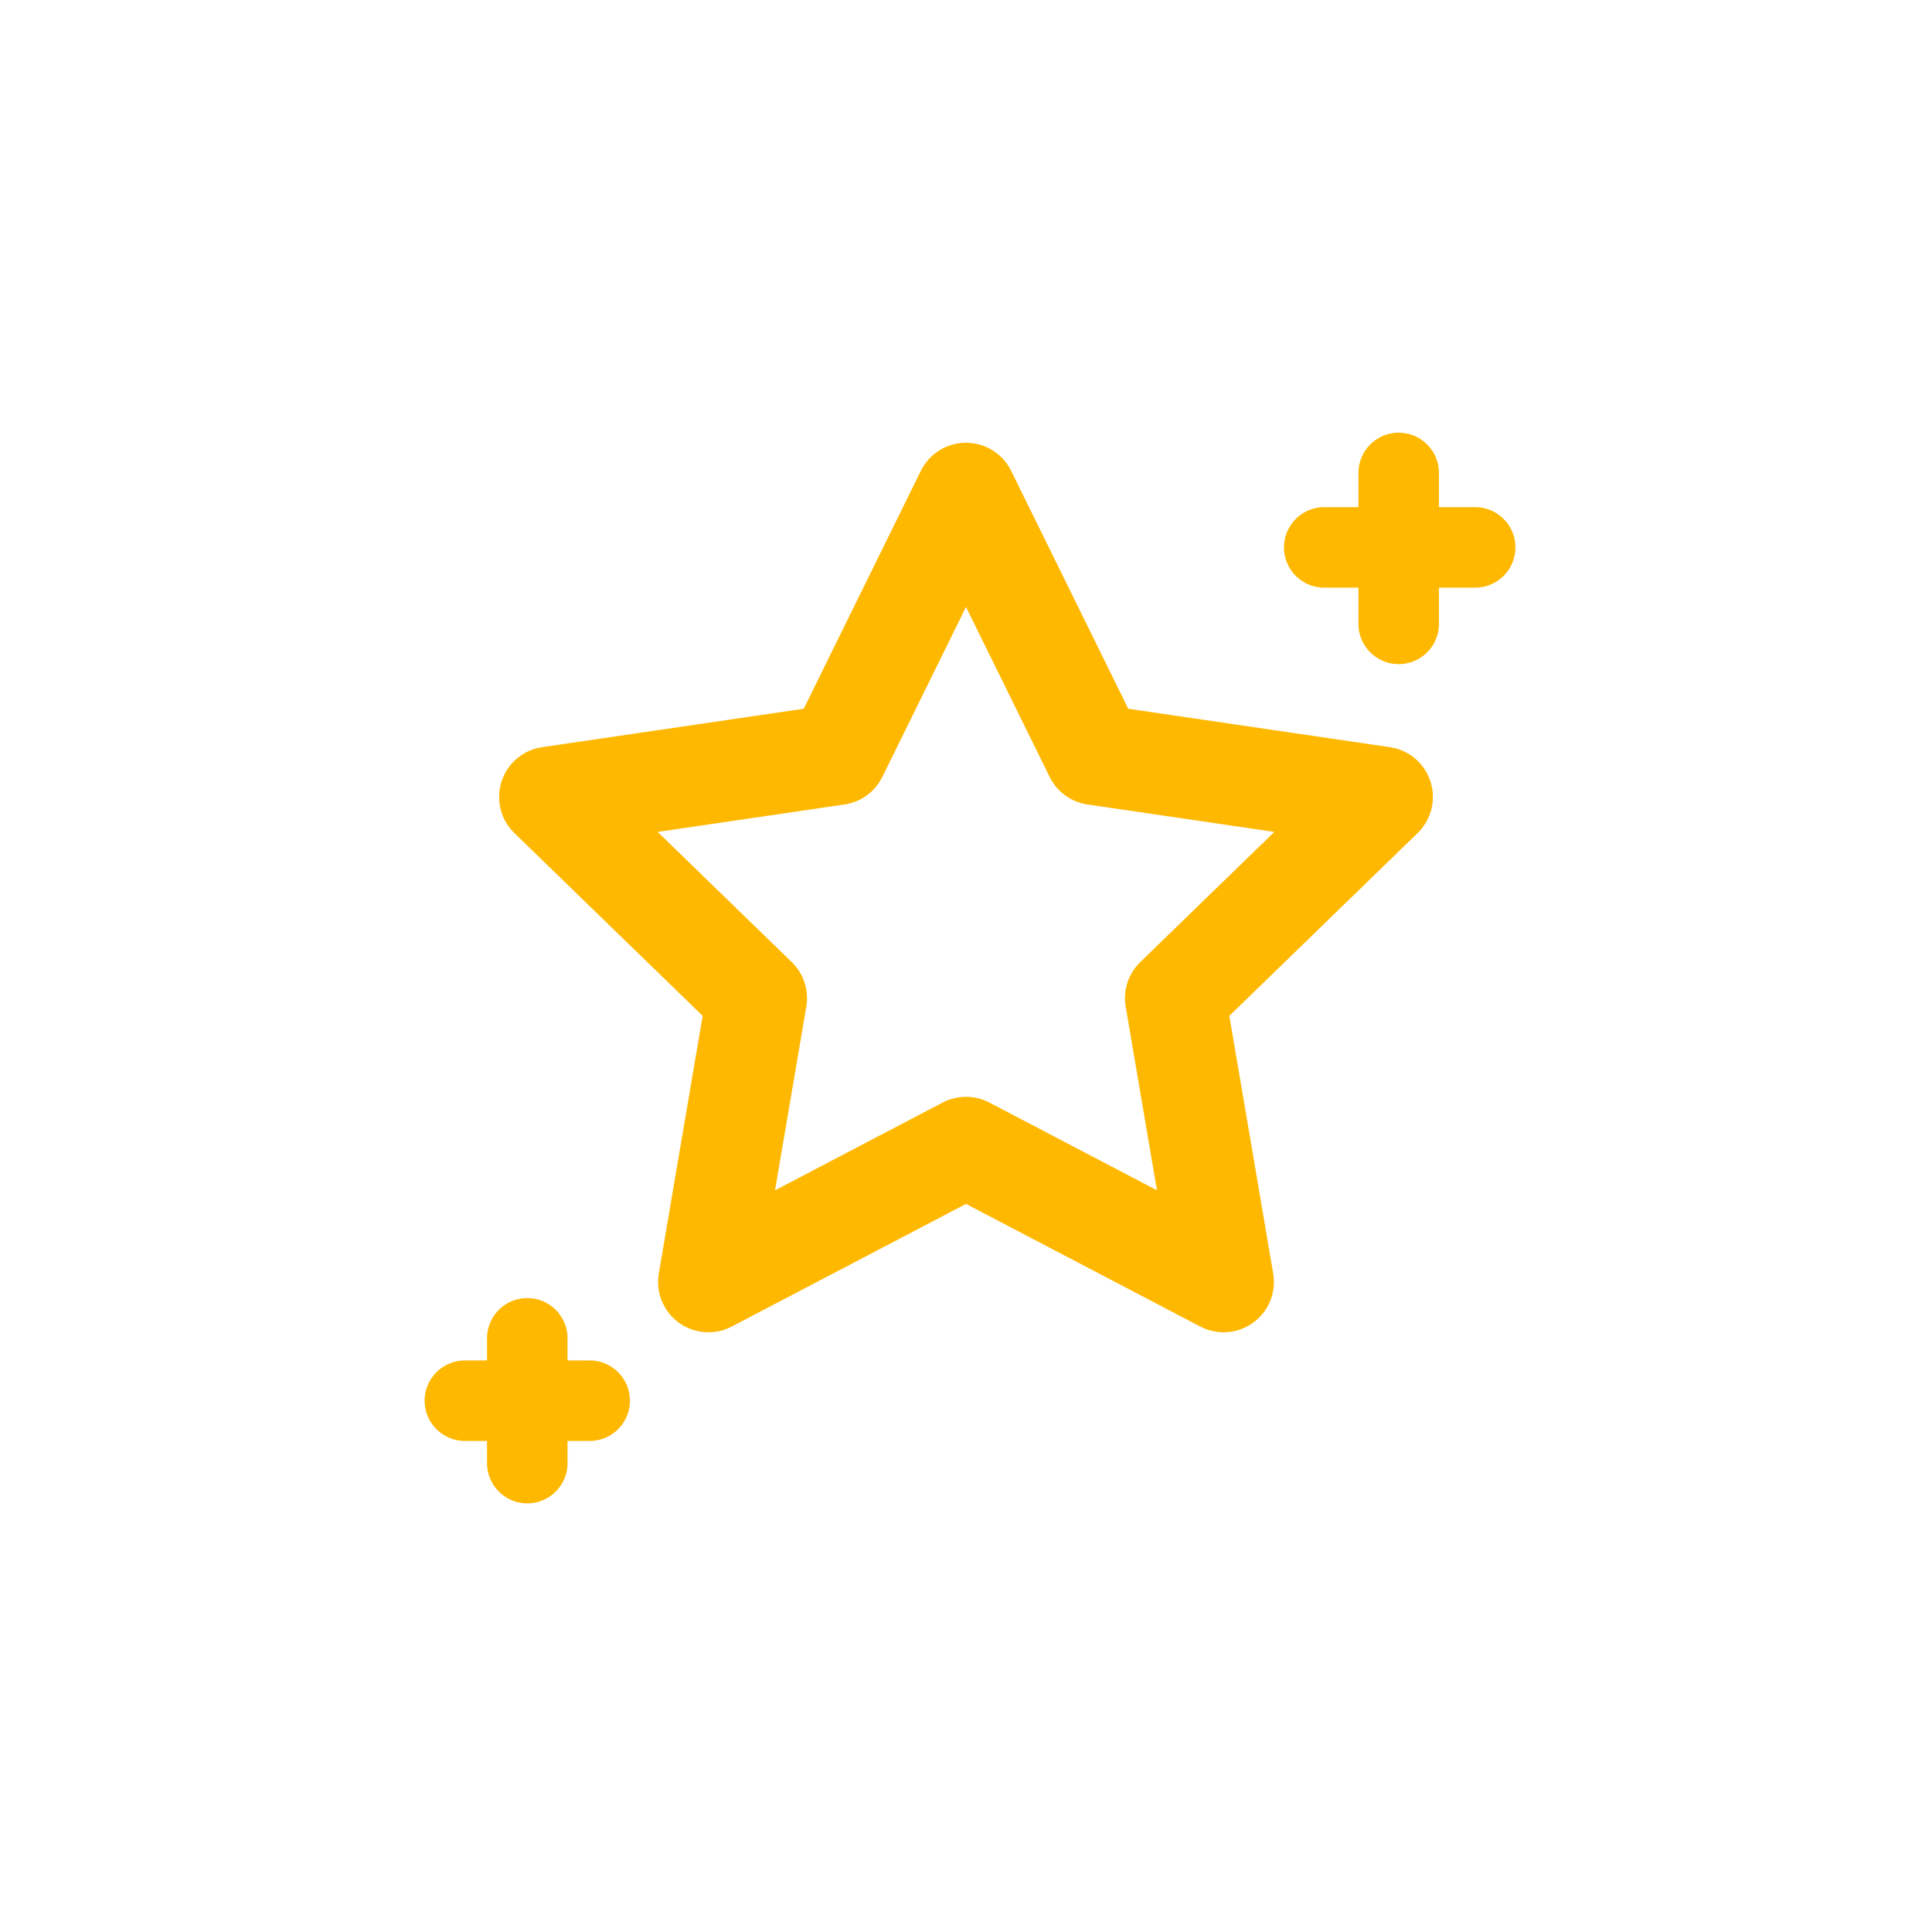
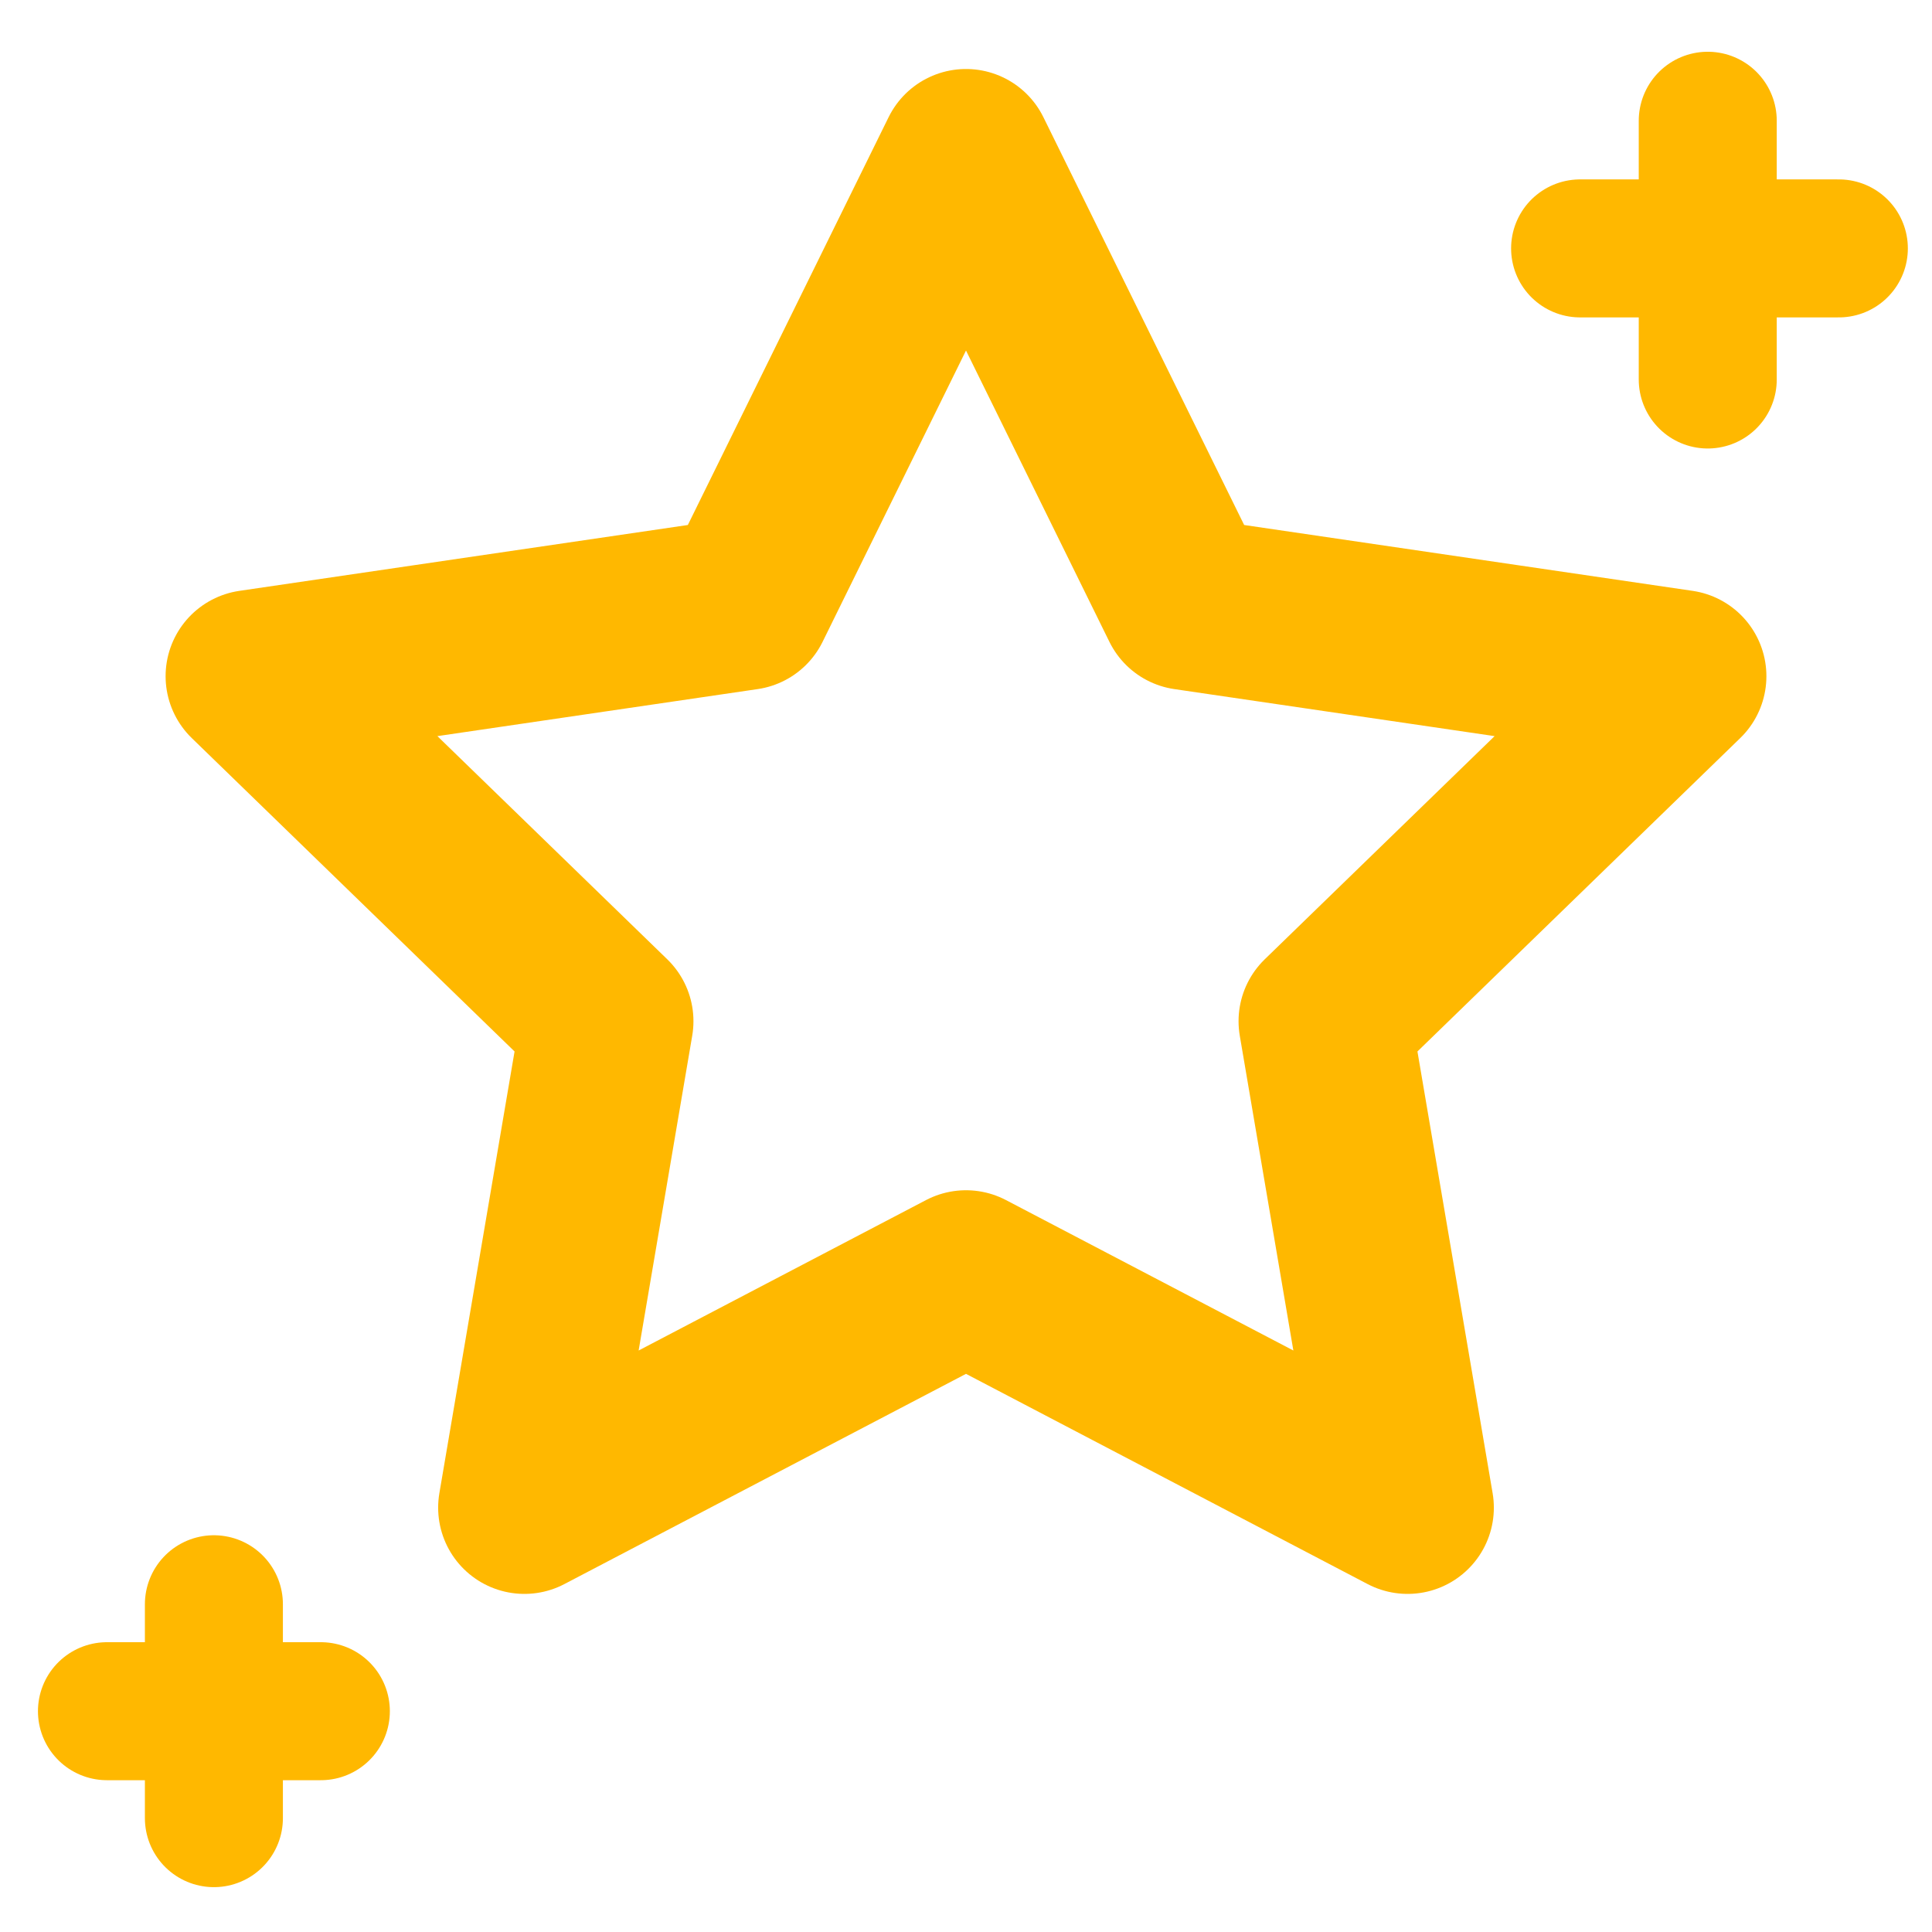
- <svg xmlns="http://www.w3.org/2000/svg" width="96" height="96" viewBox="0 0 96 96" role="img" aria-labelledby="title desc">
+ <svg xmlns="http://www.w3.org/2000/svg" viewBox="20 20 56 56" fill="none" role="img" aria-labelledby="title desc">
  <path d="M48 24.5l6.4 13 14.3 2.1-10.3 10 2.4 14.1L48 57l-12.8 6.7 2.4-14.1-10.3-10 14.3-2.1L48 24.5Z" fill="none" stroke="#FFB800" stroke-width="5" stroke-linejoin="round" stroke-linecap="round" />
  <path d="M69.5 23.5v7.5M65.8 27.2h7.5M26.2 66.5v6.2M23.1 69.6h6.2" fill="none" stroke="#FFB800" stroke-width="4" stroke-linecap="round" />
</svg>
